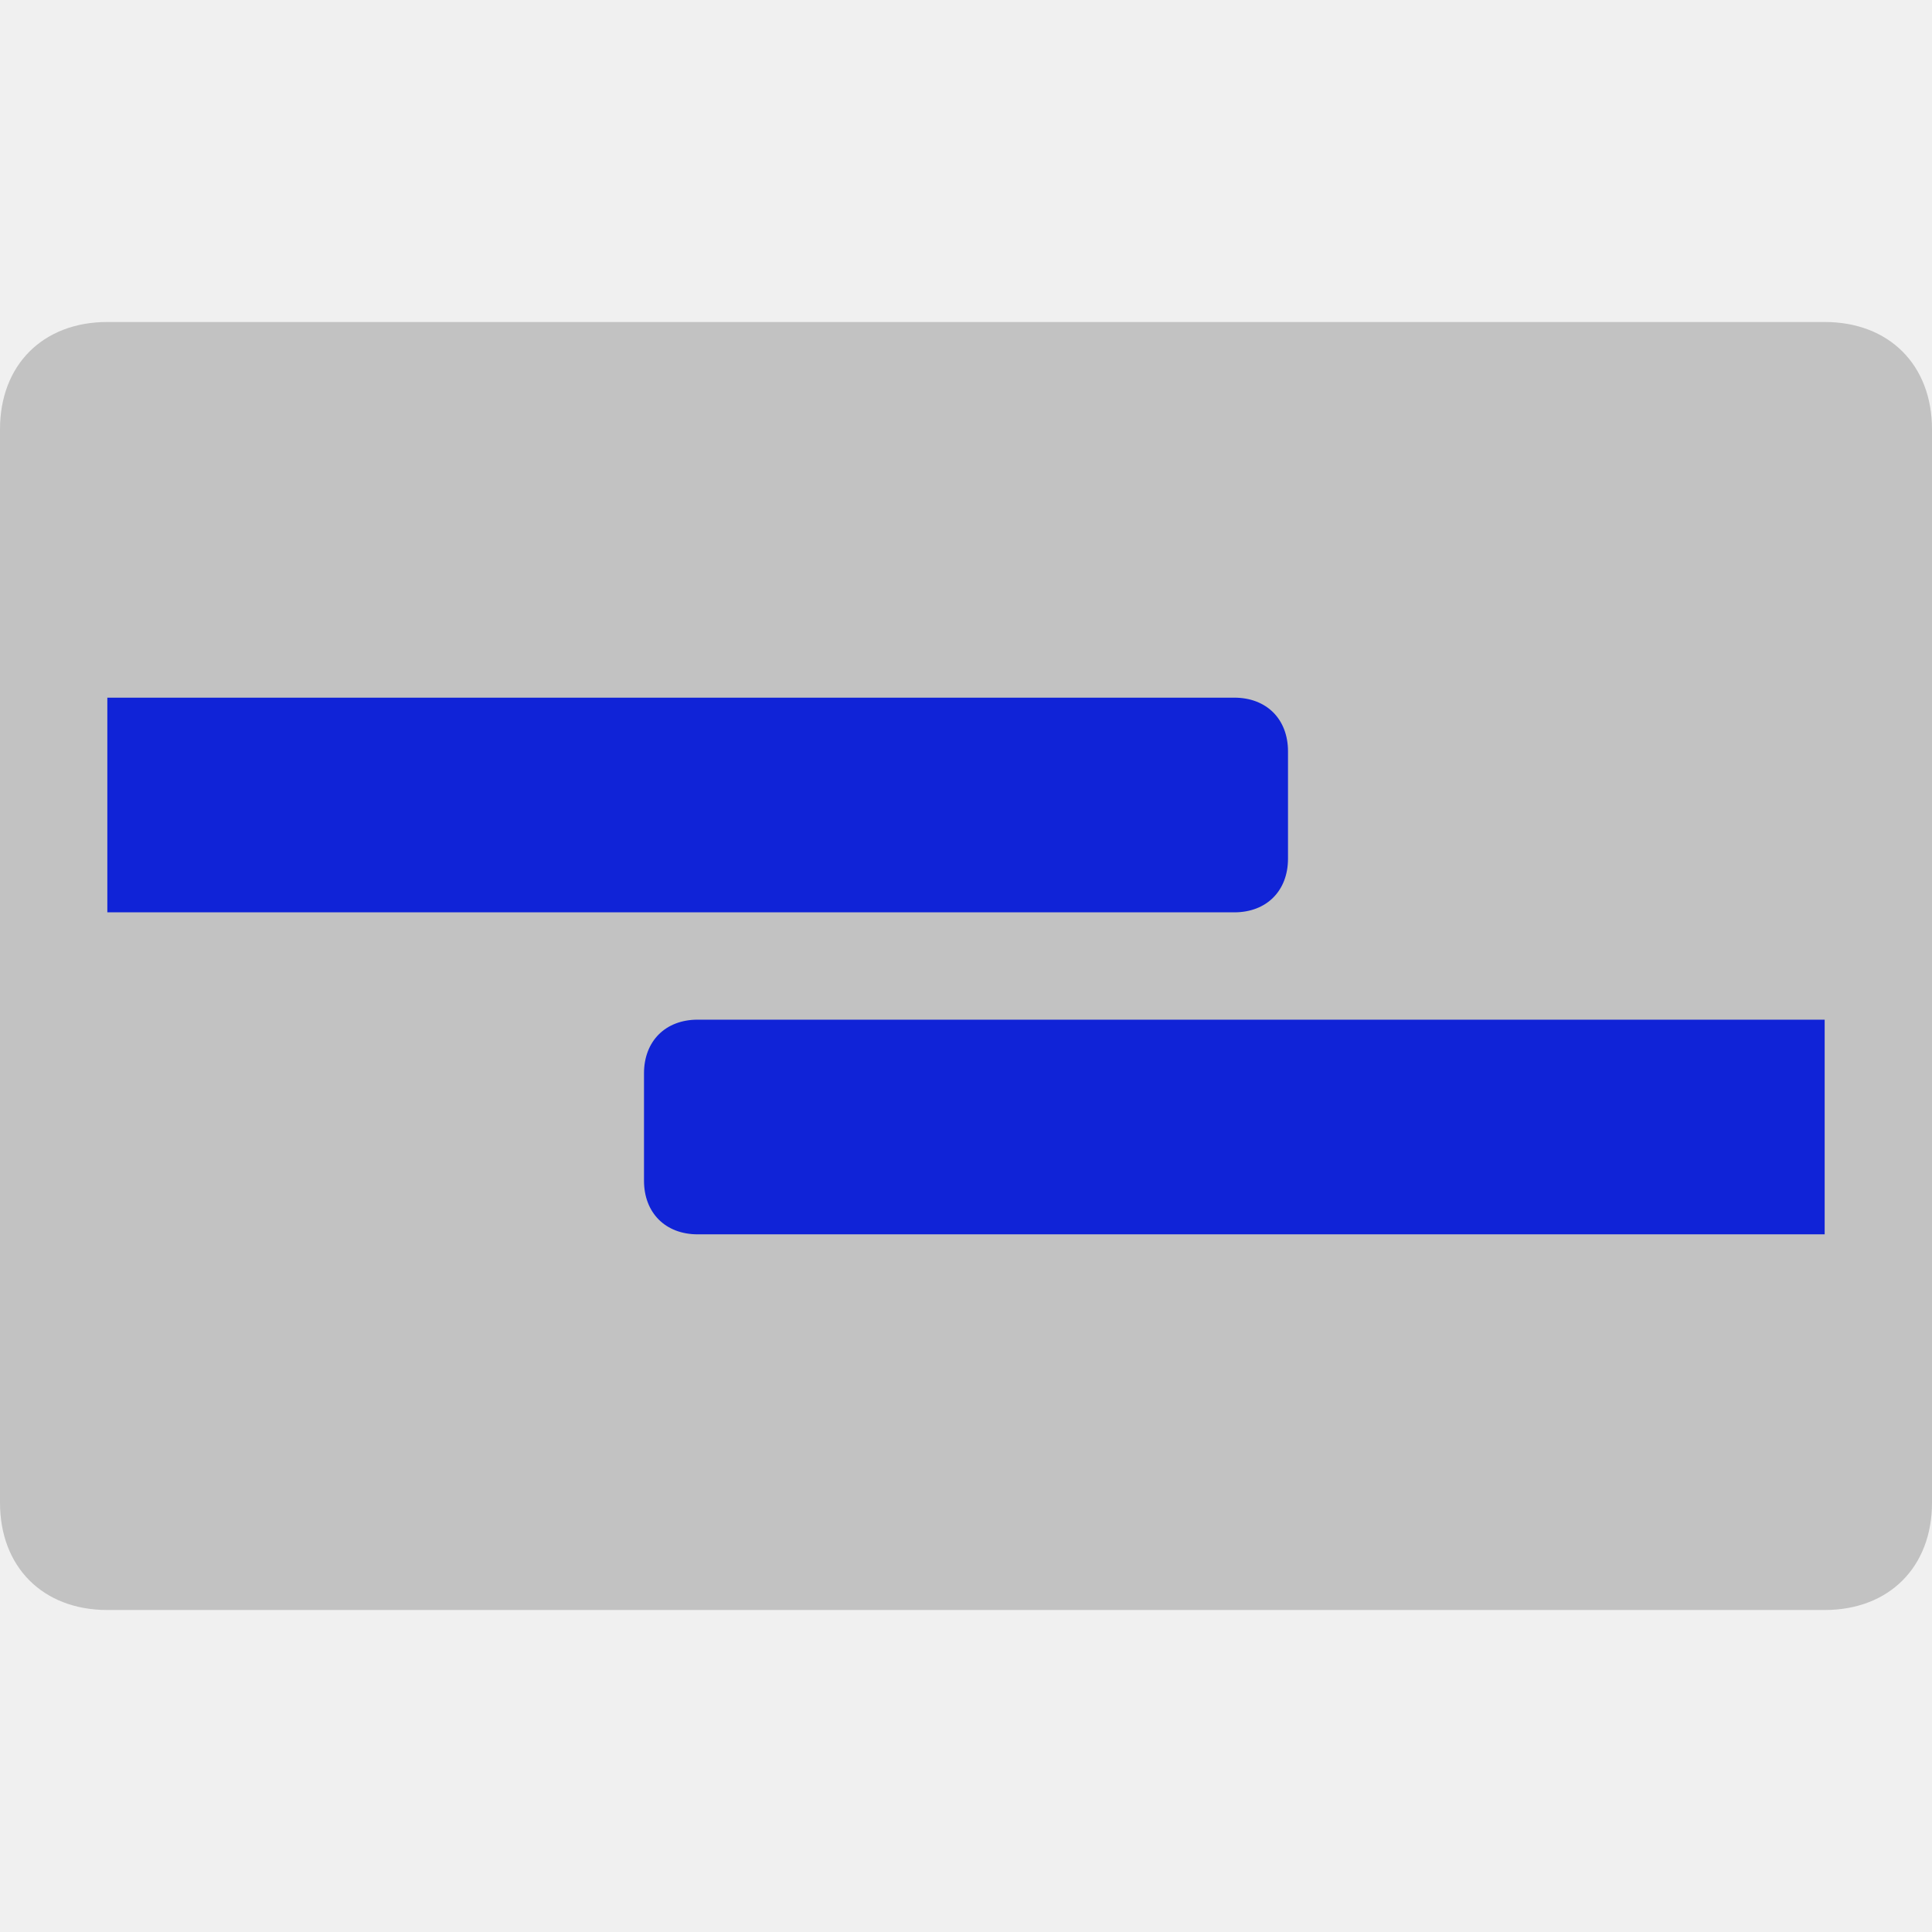
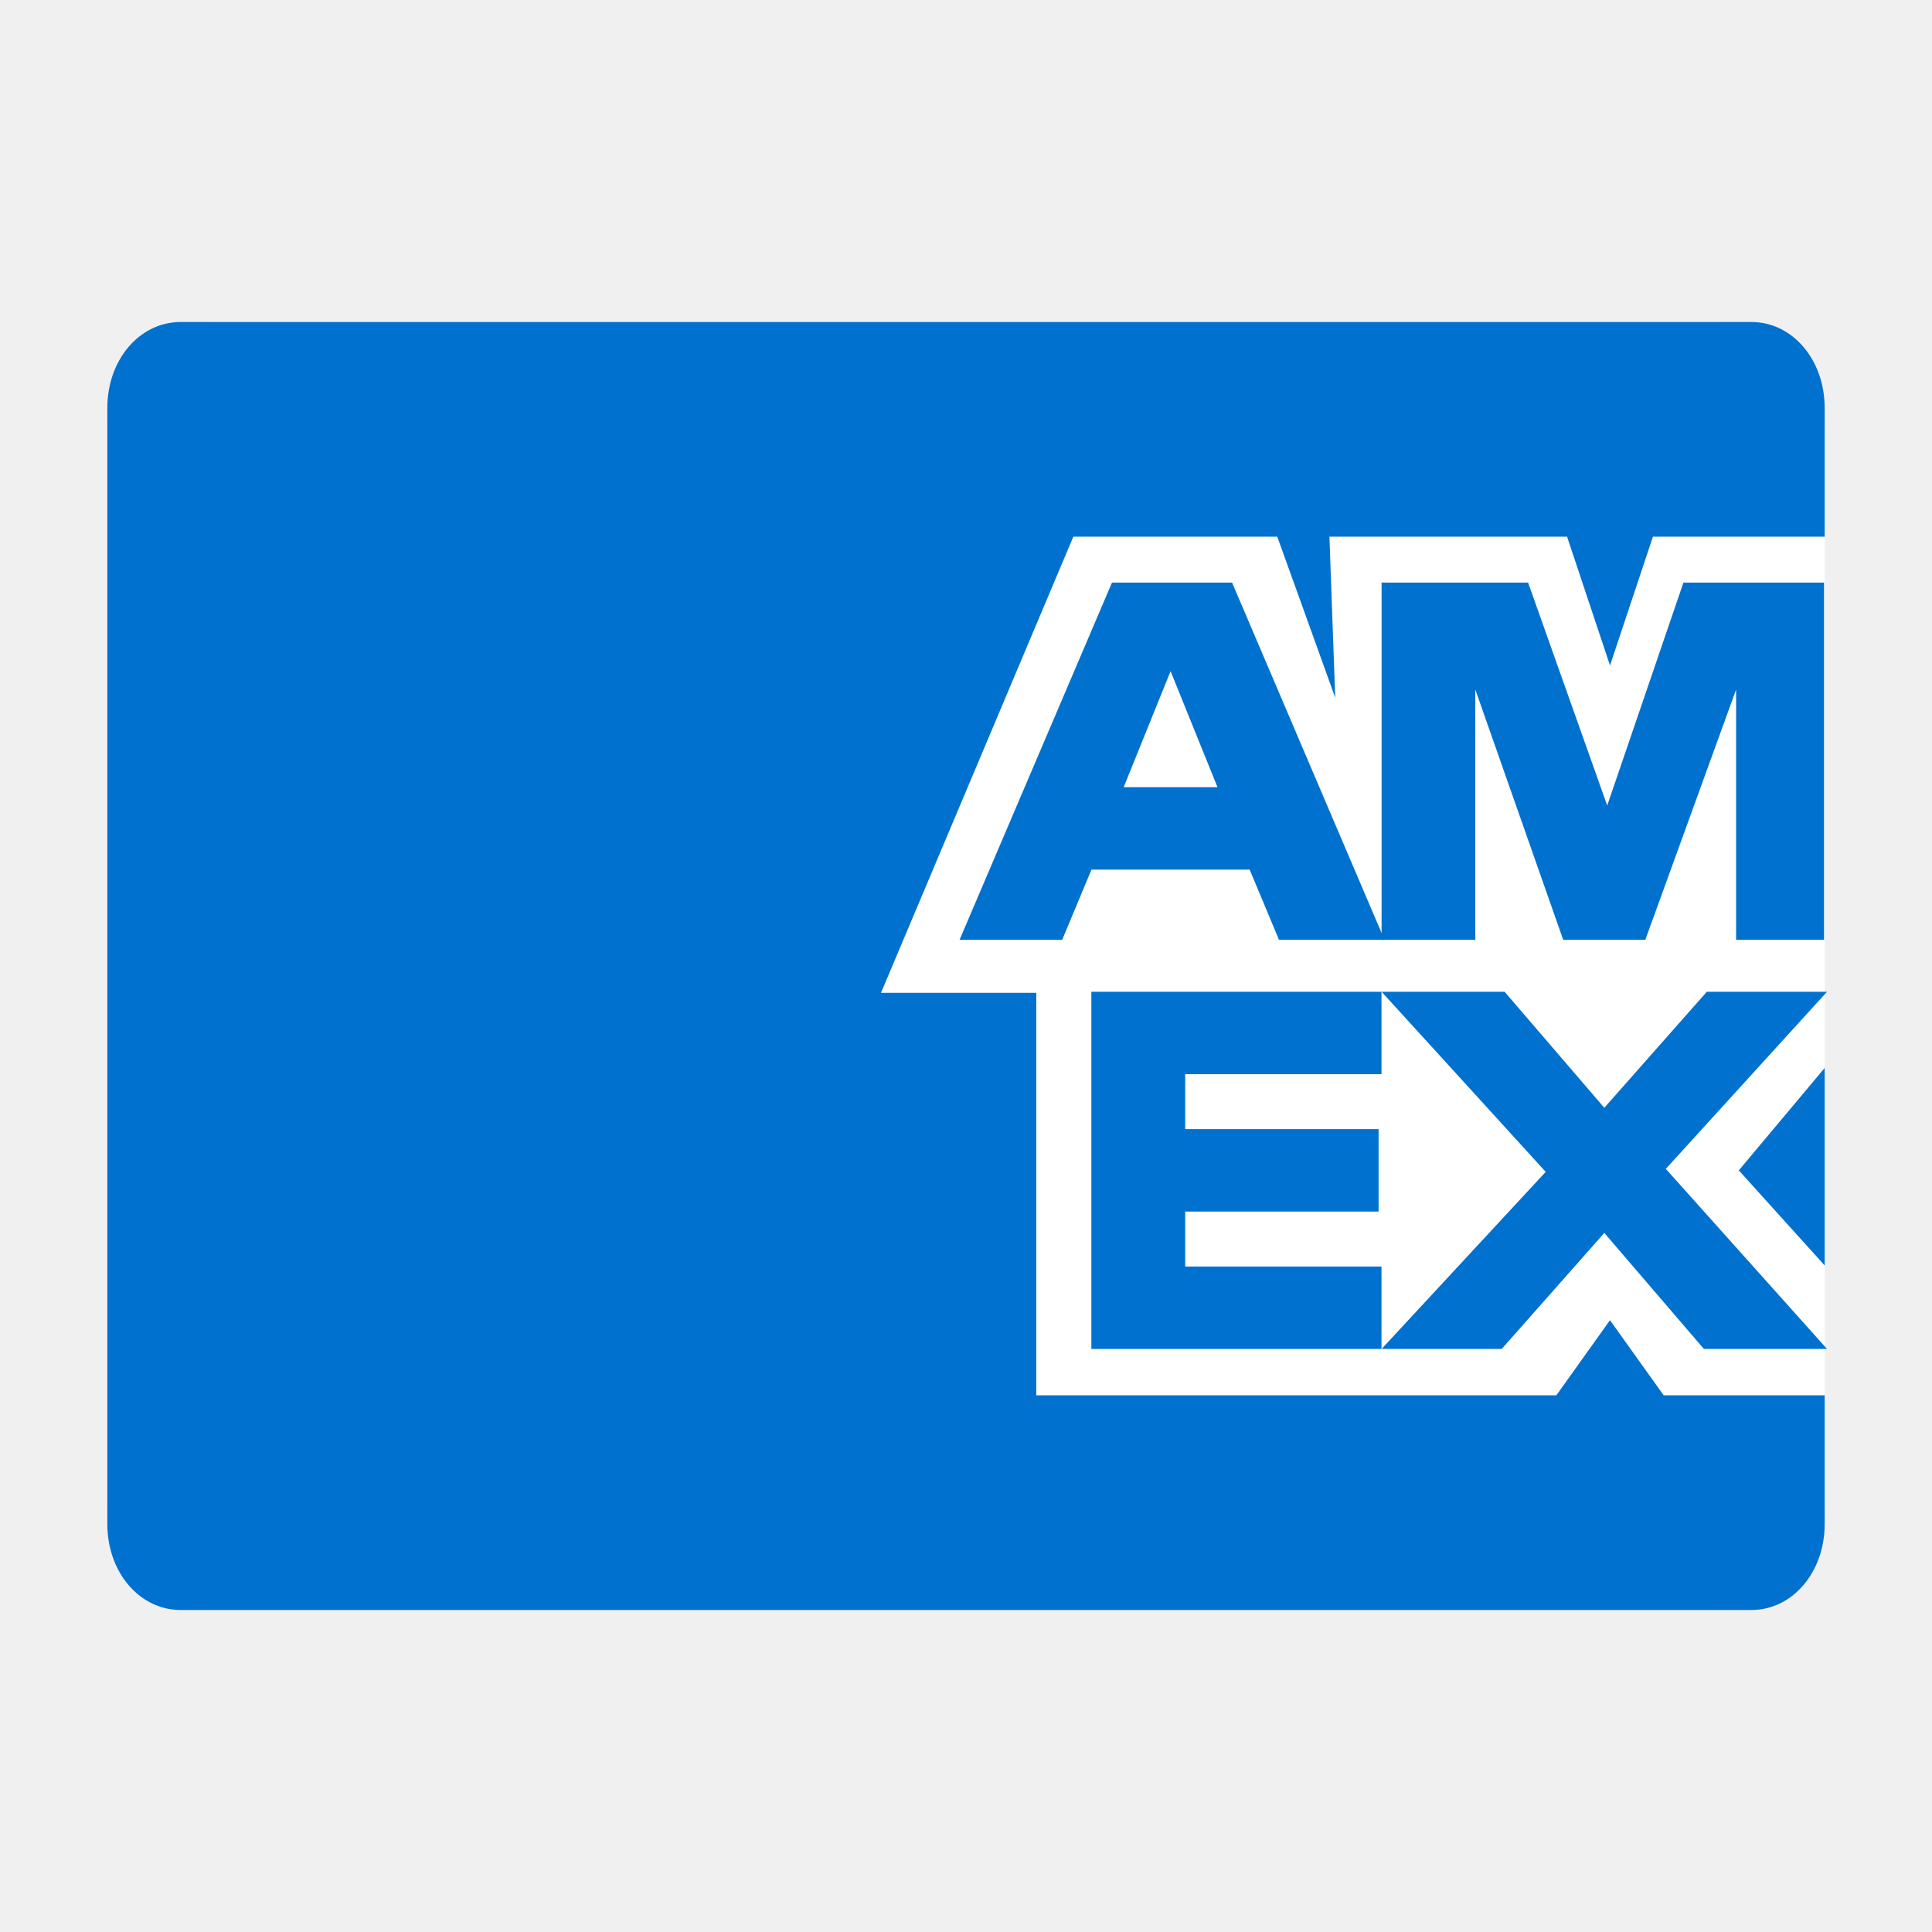
- <svg xmlns="http://www.w3.org/2000/svg" version="1.1" id="Layer_1" x="0px" y="0px" viewBox="0 0 18 18" style="enable-background:new 0 0 18 18;" xml:space="preserve">
-   <style type="text/css">
- 	.st0{fill:#C2C2C2;}
- 	.st1{fill:#1023D7;}
- </style>
-   <g>
-     <path class="st0" d="M17,15H1c-0.6,0-1-0.4-1-1V4c0-0.6,0.4-1,1-1h16c0.6,0,1,0.4,1,1v10C18,14.6,17.6,15,17,15z" />
-     <g>
-       <path class="st1" d="M11.5,8.5H1v-2h10.5C11.8,6.5,12,6.7,12,7v1C12,8.3,11.8,8.5,11.5,8.5z" />
-       <path class="st1" d="M6.5,9.5H17v2H6.5C6.2,11.5,6,11.3,6,11v-1C6,9.7,6.2,9.5,6.5,9.5z" />
-     </g>
-   </g>
+ <svg xmlns="http://www.w3.org/2000/svg" width="18" height="18" viewBox="0 0 18 18" fill="none">
+   <rect x="1" y="3" width="16" height="12" rx="1" fill="white" />
+   <path d="M15.5 13L15 12.3L14.5 13H13H9.655L9.655 9.25H8.208L10 5H11.9L12.44 6.5L12.386 5H14.6L15 6.2L15.4 5H17V3.8C17 3.352 16.7 3 16.317 3H1.683C1.3 3 1 3.352 1 3.8V14.2C1 14.648 1.3 15 1.683 15H16.317C16.7 15 17 14.648 17 14.2V13H15.5Z" fill="#0071CE" />
+   <path d="M16.2 10.904L17 11.79V9.95L16.2 10.904Z" fill="#0071CE" />
+   <path d="M15.875 12.568H17.022L15.52 10.89L17.022 9.24H15.902L14.947 10.321L14.018 9.24H12.872L14.401 10.918L12.872 12.568H13.991L14.947 11.487L15.875 12.568Z" fill="#0071CE" />
+   <path d="M11.042 11.8V11.288H12.844V10.52H11.042V10.008H12.871V9.24H10.168V12.568H12.871V11.8H11.042Z" fill="#0071CE" />
+   <path d="M16.175 8.756H16.994V5.428L15.684 5.428L14.974 7.505L14.237 5.428H12.872V8.756H13.745V6.424L14.564 8.756H15.329L16.175 6.424V8.756Z" fill="#0071CE" />
+   <path d="M11.479 5.428H10.36L8.94 8.756H9.896L10.169 8.102H11.643L11.916 8.756H12.899L11.479 5.428ZM10.469 7.334L10.906 6.253L11.343 7.334H10.469Z" fill="#0071CE" />
</svg>
